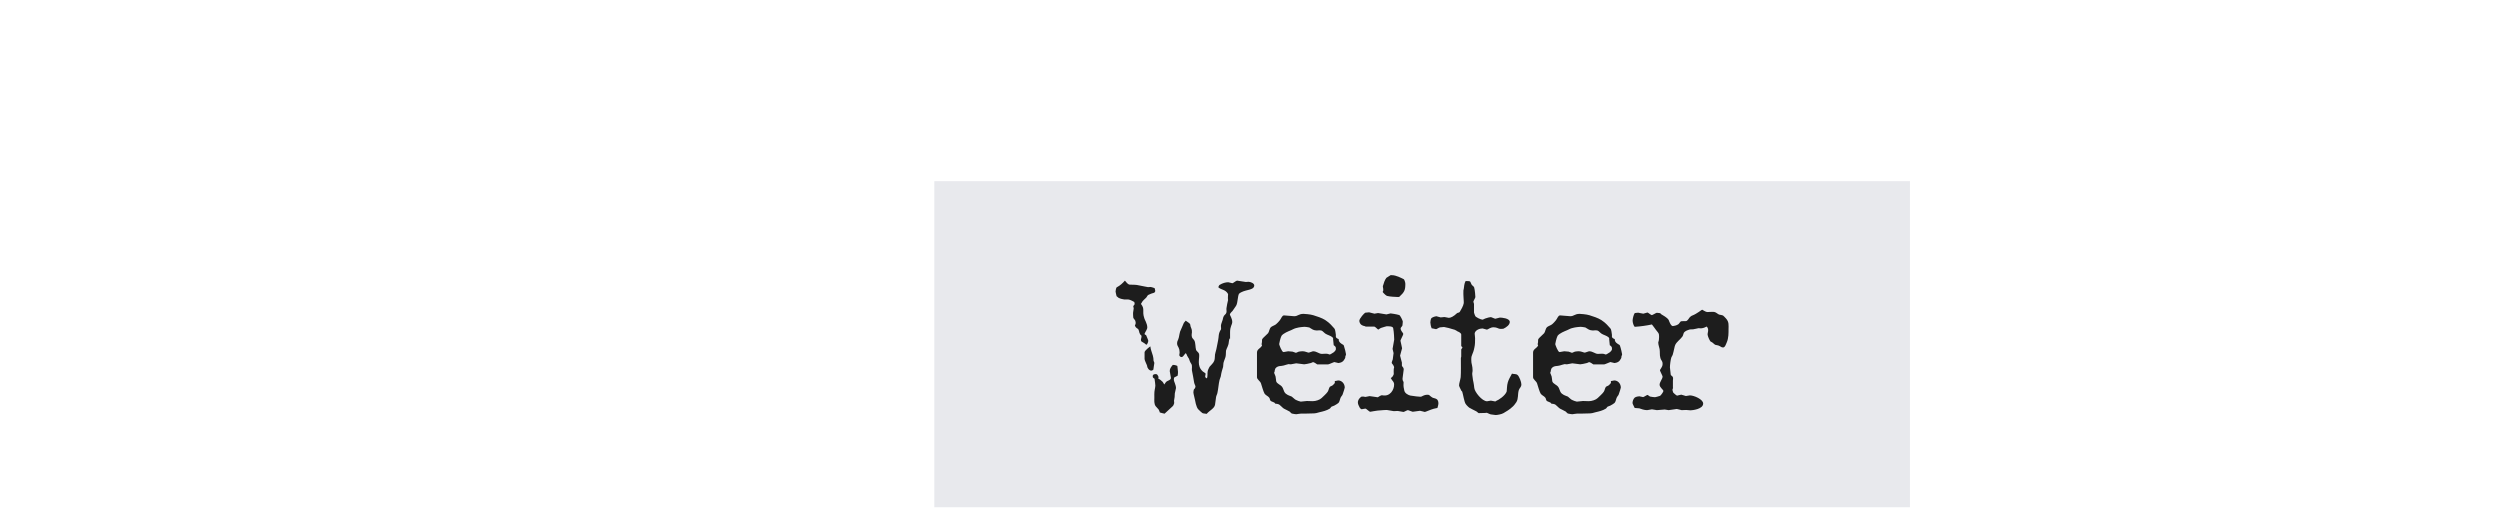
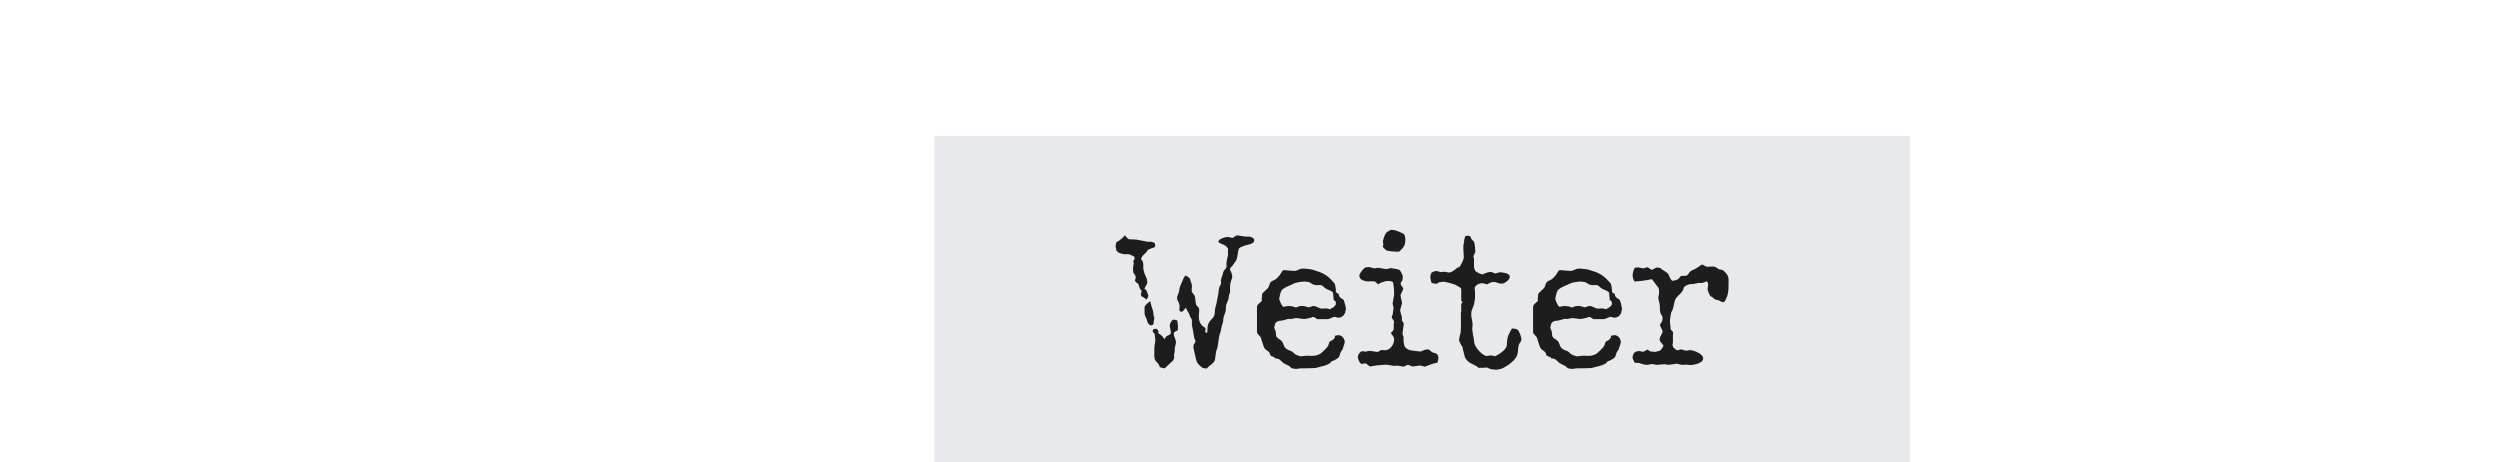
- <svg xmlns="http://www.w3.org/2000/svg" viewBox="0 -20 276 56">
+ <svg xmlns="http://www.w3.org/2000/svg" viewBox="0 -15 276 51">
  <g id="Hintergrund_Button" data-name="Hintergrund Button">
    <rect id="Button_Weiter" data-name="Button Weiter" x="103.15" width="107.71" height="36" fill="#e8e9ed" />
  </g>
  <g id="Beschriftung">
    <g id="Weiter">
      <g>
        <path d="M126.05,17.73c-.2-.2,0-.4-.02-.66-.31-.24-.22-.46-.35-.7-.02-.07-.2-.13-.26-.22-.07-.04-.07-.13-.13-.22.09-.15.13-.29.04-.53-.04-.11-.2-.22-.22-.35-.02-.18-.02-.44-.02-.51s.04-.33.07-.48c.02-.07-.07-.2-.04-.26.02-.07.15-.18.15-.24,0-.04-.04-.13-.04-.22-.18-.09-.35-.2-.57-.26-.11-.04-.37,0-.55-.02-.15-.02-.4-.07-.62-.18-.04-.02-.13-.13-.22-.18-.04-.18-.11-.44-.11-.51s.04-.35.11-.46c.42-.22.68-.48.92-.75.11.13.31.4.48.44.07.02.55,0,.84.04.4.07,1.17.24,1.23.24s.2-.02.29-.02c.04,0,.29.07.44.13.02.07.07.24.07.31s-.07.18-.13.2c-.15.04-.44.13-.64.24-.09.04-.15.22-.24.31-.13.13-.33.29-.44.46-.02.04-.07.15-.13.22.48.62.09.73.37,1.58.02.13.33.59.33,1.01,0,.24-.2.44-.31.73.04.07.13.11.18.13.07.18.24.55.24.62,0,.13-.11.42-.22.44-.11-.11-.31-.24-.48-.33ZM126.36,18.9c0-.2.57-.62.64-.66.02.15.04.31.09.44.15.44.26.75.26,1.12,0,.07.09.2.09.26s-.07.48-.11.75c-.04.04-.15.11-.22.11-.26,0-.48-.35-.46-.51-.02-.11-.29-.62-.29-.77v-.75ZM128.05,25.55c-.02-.09-.07-.2-.13-.33-.07-.11-.22-.22-.33-.37-.2-.26-.15-.66-.15-.95,0-.07-.02-.62.04-.86.02-.13.07-.33.07-.46,0-.07-.04-.51-.09-.77,0-.02-.09-.04-.13-.09-.04-.02-.07-.09-.07-.18,0-.22.22-.24.33-.24.13,0,.2.04.31.31,0,.04-.02.13-.02.2.13.04.33.2.48.35.04.04.11.2.18.29.07-.09.13-.22.2-.29.15-.15.53-.18.53-.44,0-.09-.13-.66-.13-.75,0-.26.13-.44.33-.68.09-.02.35.02.51.11.02.2.07.57.07.64s0,.29-.04.44c-.11.07-.26.11-.4.22,0,.07-.02.18-.02.24,0,.15.24.57.24.9,0,.04-.09.4-.13.59-.02.11,0,.26-.02.4-.02.13-.04.29-.07.42,0,.07.04.2.02.26-.04.11-.07.26-.18.35-.26.26-.62.55-.88.81-.15-.04-.35-.07-.51-.13ZM135.73,17.38c0,.07-.07.26-.07.37-.02.42-.24.68-.31.97-.02.15,0,.42-.04.62-.02.15-.18.48-.24.73-.02.11-.02.33-.04.44-.07.22-.2.64-.24.95,0,.11-.11.33-.15.48-.11.44-.13.97-.24,1.45-.02.13-.13.29-.15.48-.04.26-.07.57-.11.81-.07.42-.62.64-.92,1.01-.15-.04-.35-.02-.48-.09-.15-.11-.33-.29-.46-.42-.11-.11-.2-.37-.26-.59-.04-.18-.13-.64-.18-.81-.02-.11-.09-.35-.09-.44,0-.07.02-.29.07-.37.02,0,.07-.07.09-.09.04-.07.07-.15.07-.22s-.13-.29-.15-.44c-.07-.4-.15-.92-.24-1.32-.04-.15.07-.53-.07-.73-.13-.18-.22-.42-.26-.57-.04-.09-.15-.2-.2-.33-.02-.07-.09-.22-.15-.29-.24.24-.29.44-.48.44-.11,0-.22-.11-.24-.22,0-.07.04-.15.04-.26s-.02-.26-.04-.37c-.11-.37-.24-.37-.24-.66s.11-.29.2-.68c.04-.18.07-.42.13-.62.13-.31.29-.64.42-.97.02-.04.15-.15.2-.24.13.11.37.22.48.37.04.07.04.29.11.4.2.46.04.66.07.88.02.31.15.31.29.53.15.26.11.77.2,1.06.04.13.29.26.33.44.09.48-.31,1.3.42,1.94.04.04.2.11.29.2.04.22-.18.42.15.55.11-.22.04-.57.09-.79.02-.13.13-.35.2-.48.11-.15.42-.4.51-.64.13-.31.04-.66.15-.95.15-.48.18-.88.29-1.34.09-.37,0-.75.31-1.19.04-.07,0-.24,0-.4,0-.13.07-.33.15-.55.07-.13.07-.4.18-.55.04-.09.22-.2.26-.33.07-.15,0-.35.02-.51.04-.29.11-.64.18-.92,0-.02-.04-.04,0-.66-.29-.53-.77-.44-1.08-.75.04-.07.07-.22.15-.26.33-.2.66-.29.95-.29.07,0,.4.11.46.11s.42-.29.51-.29c.07,0,.9.15.97.15s.2-.02.29-.02c.2,0,.64.15.64.4,0,.35-.42.44-.7.51s-.75.18-.99.42c-.04.07-.07.2-.09.31-.07.31-.07.64-.18.92-.11.22-.31.44-.44.66-.02.02-.29.26-.29.4,0,.07.26.44.26.81,0,.31-.24.48-.24,1.12v.73Z" fill="#1d1d1d" />
        <path d="M145.41,20.22c-.11-.09-.37-.24-.44-.24s-.18.07-.22.09c-.24.07-.68.15-.77.15-.07,0-.79-.11-.88-.11-.07,0-.51.11-.59.11-.07,0-.2-.02-.26-.02s-.37.11-.53.15c-.24.09-.66-.02-.92.33-.04.09-.09.26-.09.37-.02.02-.04.04-.04.11s.11.24.15.4.04.35.07.53c.09.31.51.37.68.66.09.13.13.33.22.51.18.33.57.42.79.51.09.04.24.22.4.33.18.11.55.24.62.24.09,0,.62-.07.68-.07s.57.02.64.02c.35,0,.79-.15.99-.35.18-.18.51-.46.66-.68.11-.15.13-.4.24-.55.07-.07.26-.11.35-.2.04-.02.09-.11.13-.15.02,0,.04-.02.07-.07.02-.04,0-.13,0-.22.13,0,.31-.07.37-.07.42,0,.73.37.73.79,0,.07-.15.51-.24.77-.02.09-.18.22-.24.4-.07.18-.09.4-.22.53-.09.09-.31.2-.46.29-.07.04-.2.07-.29.11-.07.04-.13.18-.2.22-.35.22-.75.31-1.14.4-.22.07-.44.13-.7.13-.97.04-1.19.02-1.32.02-.18,0-.44.07-.53.07-.04,0-.31-.02-.48-.07-.07,0-.18-.15-.26-.22-.2-.13-.46-.22-.64-.33-.15-.09-.33-.31-.48-.42-.11-.09-.31-.11-.48-.13-.09-.22-.4-.15-.55-.37-.04-.07-.04-.22-.11-.29-.13-.18-.37-.24-.51-.44-.13-.22-.29-.79-.4-1.14-.09-.26-.44-.42-.44-.68v-2.71c0-.4.37-.44.55-.77,0,0,.02,0,0-.04-.07-.09-.02-.22,0-.35.02-.09-.02-.26.04-.35.13-.18.44-.42.64-.64.13-.18.13-.48.31-.66.11-.11.37-.18.55-.31.13-.11.33-.31.44-.46.18-.24.24-.53.46-.53.07,0,1.03.09,1.12.09.42,0,.48-.26,1.03-.26.04,0,.75.04,1.08.15.35.11.95.29,1.34.55.48.31.75.66.97.9.15.18.13.53.18.73,0,.07-.02.2.02.26.04.11.2.15.29.2,0,.22.07.35.31.51.07.07.22.09.26.2.11.31.24.9.24.97s-.04.15-.07.2c0,.07,0,.18-.04.24-.07.13-.18.31-.29.37-.11.09-.37.15-.44.15s-.37-.11-.46-.11c-.04,0-.59.26-.68.26h-1.19ZM147.19,17.4s-.04-.13-.07-.15c-.22-.2-.55-.26-.77-.4-.15-.09-.33-.31-.44-.35-.22-.07-.44,0-.59-.02-.11,0-.29-.04-.38-.09-.15-.07-.31-.2-.4-.24-.18-.04-.46-.07-.53-.07s-.59.04-.88.13c-.22.04-.44.18-.59.24-.31.13-.84.33-1.06.62-.13.24-.26.86-.26.92s.29.88.48.88c.07,0,.44-.09.51-.09s.37.02.48.04c.11.02.33.13.37.13.07,0,.24-.11.33-.13.13-.04.4-.04.46-.04.22,0,.53.15.62.15s.42-.15.48-.15c.44,0,.66.29.99.29.09,0,.33-.02.4-.02s.18,0,.24.02c.07,0,.15.07.22.07s.33-.18.46-.26c.09-.09.18-.18.2-.24.02-.04.02-.09.02-.15s0-.15-.04-.2c-.04-.07-.13-.13-.2-.18-.02-.24-.04-.46-.07-.7Z" fill="#1d1d1d" />
        <path d="M150.73,16.02c-.07,0-.33-.07-.46-.18-.09-.07-.2-.26-.2-.42,0-.26.57-.88.66-.9.13-.02.35-.04.42-.04s.51.15.59.15c.07,0,.33-.07.4-.07s.84.15.92.15c.04,0,.42-.11.46-.11.07,0,.66.09.95.18.11.02.4.62.4.73,0,.07-.02.26-.04.42-.02.09-.2.24-.2.31,0,.33.29.48.29.64,0,.09-.31.66-.31.73s.18.75.18.84c0,.07-.22.73-.22.81,0,.07.15.53.2.77.02.09-.02.22,0,.33,0,.07.09.13.11.18.07.07.09.18.09.24s-.13.95-.13,1.01c0,.2,0,.15.11.38.02.04,0,.11,0,.18-.02.26.02.53.09.79.07.29.44.48.66.53.35.07,1.03.13,1.1.13.26,0,.29-.22.84-.22.18,0,.18.11.46.29.13.09.35.09.48.18.2.11.22.33.22.53,0,.07-.07.35-.11.46-.11.04-.29.04-.42.09-.33.09-.9.35-.97.35s-.44-.13-.53-.13c-.07,0-.75.11-.81.11s-.46-.18-.53-.18c-.09,0-.42.2-.48.2s-.57-.11-.64-.11-.35.02-.44.02c-.07,0-.7-.13-.77-.13s-.53.02-1.03.07c-.13,0-.73.13-.79.13-.13,0-.42-.35-.55-.35-.07,0-.33.07-.4.07s-.18-.11-.22-.18c-.11-.2-.2-.4-.2-.57,0-.07,0-.09.02-.15.02-.09.09-.29.35-.48.02-.02.15-.02.22-.02s.18.04.24.04c.09,0,.4-.09.46-.09.09,0,.84.13.9.13s.33-.26.51-.22c.86.18,1.3-.62,1.3-1.17,0-.35-.15-.33-.37-.73.07-.04.18-.13.22-.2.04-.09.11-.18.11-.26,0-.15-.02-.37,0-.55,0-.07.04-.09.04-.15,0-.2-.22-.44-.24-.46-.02-.02-.02-.07-.02-.13s.09-.22.11-.31c.04-.26.09-.64.09-.7s-.11-.4-.11-.46.18-.97.18-1.03-.02-.81-.11-1.25c-.02-.24-.55-.22-.73-.22-.07,0-.35.11-.51.15-.11.02-.29.13-.42.22-.13-.11-.35-.33-.42-.33h-.99ZM152.69,11.53c.07-.26.18-.62.37-.86.04-.04.31-.18.46-.29.02-.02.09,0,.15,0,.46,0,1.03.31,1.3.44.07.02.18.37.18.51,0,.73-.11.92-.68,1.45-.02.02-.22,0-.31,0-.04,0-.7-.02-1.03-.11-.11-.04-.31-.22-.42-.35,0-.02-.04-.07-.07-.09.18-.24-.02-.51.04-.7Z" fill="#1d1d1d" />
        <path d="M161.32,18.59c0-.07.13-.15.13-.22,0-.09-.13-.11-.13-.18v-1.25c0-.18-.29-.31-.4-.35-.07-.04-.18-.13-.31-.18-.37-.13-1.1-.31-1.19-.31-.07,0-.31.02-.44.04-.13.02-.37.2-.44.2s-.33-.09-.48-.09c-.09-.2-.15-.51-.15-.66,0-.07.04-.4.13-.48.15-.11.44-.2.53-.2.04,0,.42.13.48.13s.35-.04.42-.04.42.09.48.09c.2,0,.53-.15.9-.51.07-.07.24-.04.31-.15.13-.22.4-.66.44-.97.02-.13-.07-.92-.04-1.39,0-.07.04-.13.04-.18.04-.24.04-.57.2-.86h.18c.13,0,.31,0,.35.09.04.07.09.2.13.29.07.13.24.18.29.33.09.33.13.97.13,1.06,0,.07-.22.44-.22.51s.07.18.07.24v.95c0,.07.09.26.13.37.02.13.62.42.81.42.07,0,.26-.13.37-.15.18-.07.46-.13.55-.13.07,0,.42.18.48.18.09,0,.44-.13.51-.13.2,0,1.1.07,1.1.48,0,.33-.37.59-.7.75-.07.02-.29.02-.35.02-.2,0-.35-.18-.73-.18-.4,0-.62.26-.75.26-.07,0-.42-.13-.48-.13-.33,0-.77.18-.86.51-.02.11.04.37.04.57,0,.33,0,.68-.07.99-.15.81-.35.81-.35,1.3,0,.07,0,.24.02.42.07.31.18.75.09,1.12-.02.13.02.35.04.51.02.18.04.35.09.53.04.2.07.42.09.62.04.44.86,1.47,1.41,1.47.07,0,.35-.07.42-.07.09,0,.4.09.48.09.07,0,.04-.02.07-.04.33-.13.99-.57,1.19-1.03.04-.13.02-.7.13-1.03.09-.33.29-.64.46-.97.2.07.44,0,.62.15s.42.77.42,1.03c0,.33-.22.4-.29.66-.13.44-.02.9-.26,1.3-.13.2-.31.44-.51.59-.26.24-.59.44-.9.62-.2.13-.7.22-.88.22-.07,0-.33-.04-.53-.07-.13-.02-.4-.18-.46-.18s-.09.04-.88.04c-.07-.02-.2-.18-.31-.22-.2-.11-.46-.22-.68-.35-.09-.04-.35-.29-.46-.46-.15-.24-.26-.97-.37-1.34-.02-.02-.07-.09-.09-.09-.09-.18-.26-.51-.26-.59,0-.24.15-.66.18-.92.04-.51.02-1.43.02-2.13,0-.02.04-.07.04-.15v-.75Z" fill="#1d1d1d" />
        <path d="M175.89,20.22c-.11-.09-.37-.24-.44-.24s-.18.07-.22.09c-.24.07-.68.15-.77.15-.07,0-.79-.11-.88-.11-.07,0-.51.11-.59.11-.07,0-.2-.02-.26-.02s-.37.11-.53.15c-.24.09-.66-.02-.92.33-.04.09-.09.26-.09.37-.02.02-.04.04-.04.11s.11.24.15.4.04.35.07.53c.09.31.51.37.68.66.09.13.13.33.22.51.18.33.57.42.79.51.09.04.24.22.4.33.18.11.55.24.62.24.09,0,.62-.07.68-.07s.57.02.64.02c.35,0,.79-.15.99-.35.18-.18.51-.46.66-.68.11-.15.13-.4.24-.55.07-.07.26-.11.35-.2.04-.02.09-.11.13-.15.02,0,.04-.02.07-.07.02-.04,0-.13,0-.22.13,0,.31-.07.37-.07.42,0,.73.37.73.79,0,.07-.15.51-.24.77-.02.09-.18.22-.24.4-.07.18-.09.4-.22.53-.09.09-.31.2-.46.29-.07.04-.2.07-.29.11-.07.04-.13.18-.2.22-.35.22-.75.31-1.14.4-.22.07-.44.13-.7.13-.97.04-1.19.02-1.32.02-.18,0-.44.07-.53.07-.04,0-.31-.02-.48-.07-.07,0-.18-.15-.26-.22-.2-.13-.46-.22-.64-.33-.15-.09-.33-.31-.48-.42-.11-.09-.31-.11-.48-.13-.09-.22-.4-.15-.55-.37-.04-.07-.04-.22-.11-.29-.13-.18-.37-.24-.51-.44-.13-.22-.29-.79-.4-1.14-.09-.26-.44-.42-.44-.68v-2.71c0-.4.37-.44.55-.77,0,0,.02,0,0-.04-.07-.09-.02-.22,0-.35.02-.09-.02-.26.04-.35.13-.18.44-.42.64-.64.13-.18.13-.48.31-.66.11-.11.37-.18.55-.31.13-.11.33-.31.44-.46.18-.24.24-.53.46-.53.07,0,1.03.09,1.12.09.42,0,.48-.26,1.03-.26.04,0,.75.04,1.08.15.35.11.95.29,1.34.55.48.31.75.66.97.9.15.18.13.53.18.73,0,.07-.02.2.02.26.04.11.2.15.29.2,0,.22.07.35.31.51.07.07.22.09.26.2.11.31.24.9.24.97s-.04.15-.07.2c0,.07,0,.18-.04.24-.07.13-.18.31-.29.37-.11.09-.37.15-.44.15s-.37-.11-.46-.11c-.04,0-.59.26-.68.26h-1.19ZM177.67,17.4s-.04-.13-.07-.15c-.22-.2-.55-.26-.77-.4-.15-.09-.33-.31-.44-.35-.22-.07-.44,0-.59-.02-.11,0-.29-.04-.38-.09-.15-.07-.31-.2-.4-.24-.18-.04-.46-.07-.53-.07s-.59.04-.88.13c-.22.04-.44.18-.59.24-.31.13-.84.33-1.06.62-.13.24-.26.86-.26.92s.29.88.48.88c.07,0,.44-.09.51-.09s.37.02.48.04c.11.02.33.13.37.13.07,0,.24-.11.33-.13.13-.04.4-.04.46-.04.22,0,.53.15.62.15s.42-.15.48-.15c.44,0,.66.29.99.29.09,0,.33-.02.4-.02s.18,0,.24.02c.07,0,.15.07.22.07s.33-.18.46-.26c.09-.09.18-.18.2-.24.02-.04.02-.09.02-.15s0-.15-.04-.2c-.04-.07-.13-.13-.2-.18-.02-.24-.04-.46-.07-.7Z" fill="#1d1d1d" />
        <path d="M184.71,22.8c0,.07-.07.15-.07.24,0,.04.04.2.09.31.02.04.37.33.42.33.07,0,.37-.11.46-.11.07,0,.46.15.51.15.07,0,.37-.07.44-.07.46,0,1.47.44,1.47.9,0,.64-1.25.75-1.41.75-.07,0-.31-.02-.46-.04-.18,0-.42.02-.51.02-.07,0-.44-.13-.53-.13-.07,0-.81.13-.9.13-.07,0-.37-.07-.44-.07s-.79.07-.86.07-.46-.09-.55-.09c-.07,0-.44.09-.53.09-.31,0-.68-.13-.86-.2-.13-.02-.31-.02-.51-.04-.09-.18-.24-.46-.24-.55,0-.15.07-.44.24-.59.13-.11.44-.15.51-.15s.35.09.42.09.42-.24.48-.24.2.15.29.18c.13.04.48.07.55.07s.37-.09.55-.15c.09-.04.37-.44.37-.53,0-.15-.42-.4-.42-.7,0-.29.33-.64.33-.9,0-.07-.29-.62-.29-.68,0-.13.29-.35.29-.7,0-.42-.18-.33-.26-.75-.07-.24-.02-.57-.07-.9-.02-.13-.15-.48-.15-.73,0-.07.07-.18.07-.26.02-.2.04-.44,0-.66-.02-.13-.22-.33-.33-.48-.11-.15-.26-.37-.44-.59-.62.13-1.25.22-1.89.26-.13-.09-.24-.48-.24-.68s.11-.68.24-.84c.11-.02.31-.04.37-.04s.48.11.57.11c.07,0,.4-.13.46-.13s.4.29.48.29c.07,0,.48-.26.55-.26s.24.02.35.04c.04,0,.11.09.15.13.2.13.62.33.81.62.02.04.22.68.46.68.07,0,.42-.07.57-.18.09-.04.15-.15.22-.24.02-.04.09-.09.11-.11.15-.02.35-.02.53-.02.2,0,.35-.33.42-.4.07-.07.18-.18.31-.22.48-.18,1.03-.64,1.08-.64.02,0,.4.26.55.26.07,0,.4-.02.46-.02s.29-.02.42.04c.13.04.29.2.44.26.11.04.31.04.44.11.07.04.22.22.31.31.37.4.29.77.29,1.23,0,.31.02.95-.2,1.43-.07.15-.18.55-.4.55-.07,0-.13-.02-.18-.04-.13-.07-.24-.15-.35-.18-.09-.04-.29-.04-.37-.09s-.2-.18-.29-.24c-.04-.04-.15-.07-.2-.11-.11-.15-.26-.46-.31-.7-.07-.22.22-.62-.11-.95-.09.02-.2.11-.29.13-.11.04-.29.07-.35.07s-.2-.02-.26-.02-.42.11-.62.13c-.09.02-.26-.02-.37.02-.2.07-.48.13-.64.37-.04.07-.07.29-.15.4-.24.33-.62.57-.79.92-.07.11-.15.66-.29,1.12-.02.07-.13.2-.15.29-.07.22-.15.79-.15,1.08,0,.07.07.57.09.81.02.09.18.15.22.24.07.11.02.31.02.4v.81Z" fill="#1d1d1d" />
      </g>
    </g>
  </g>
</svg>
